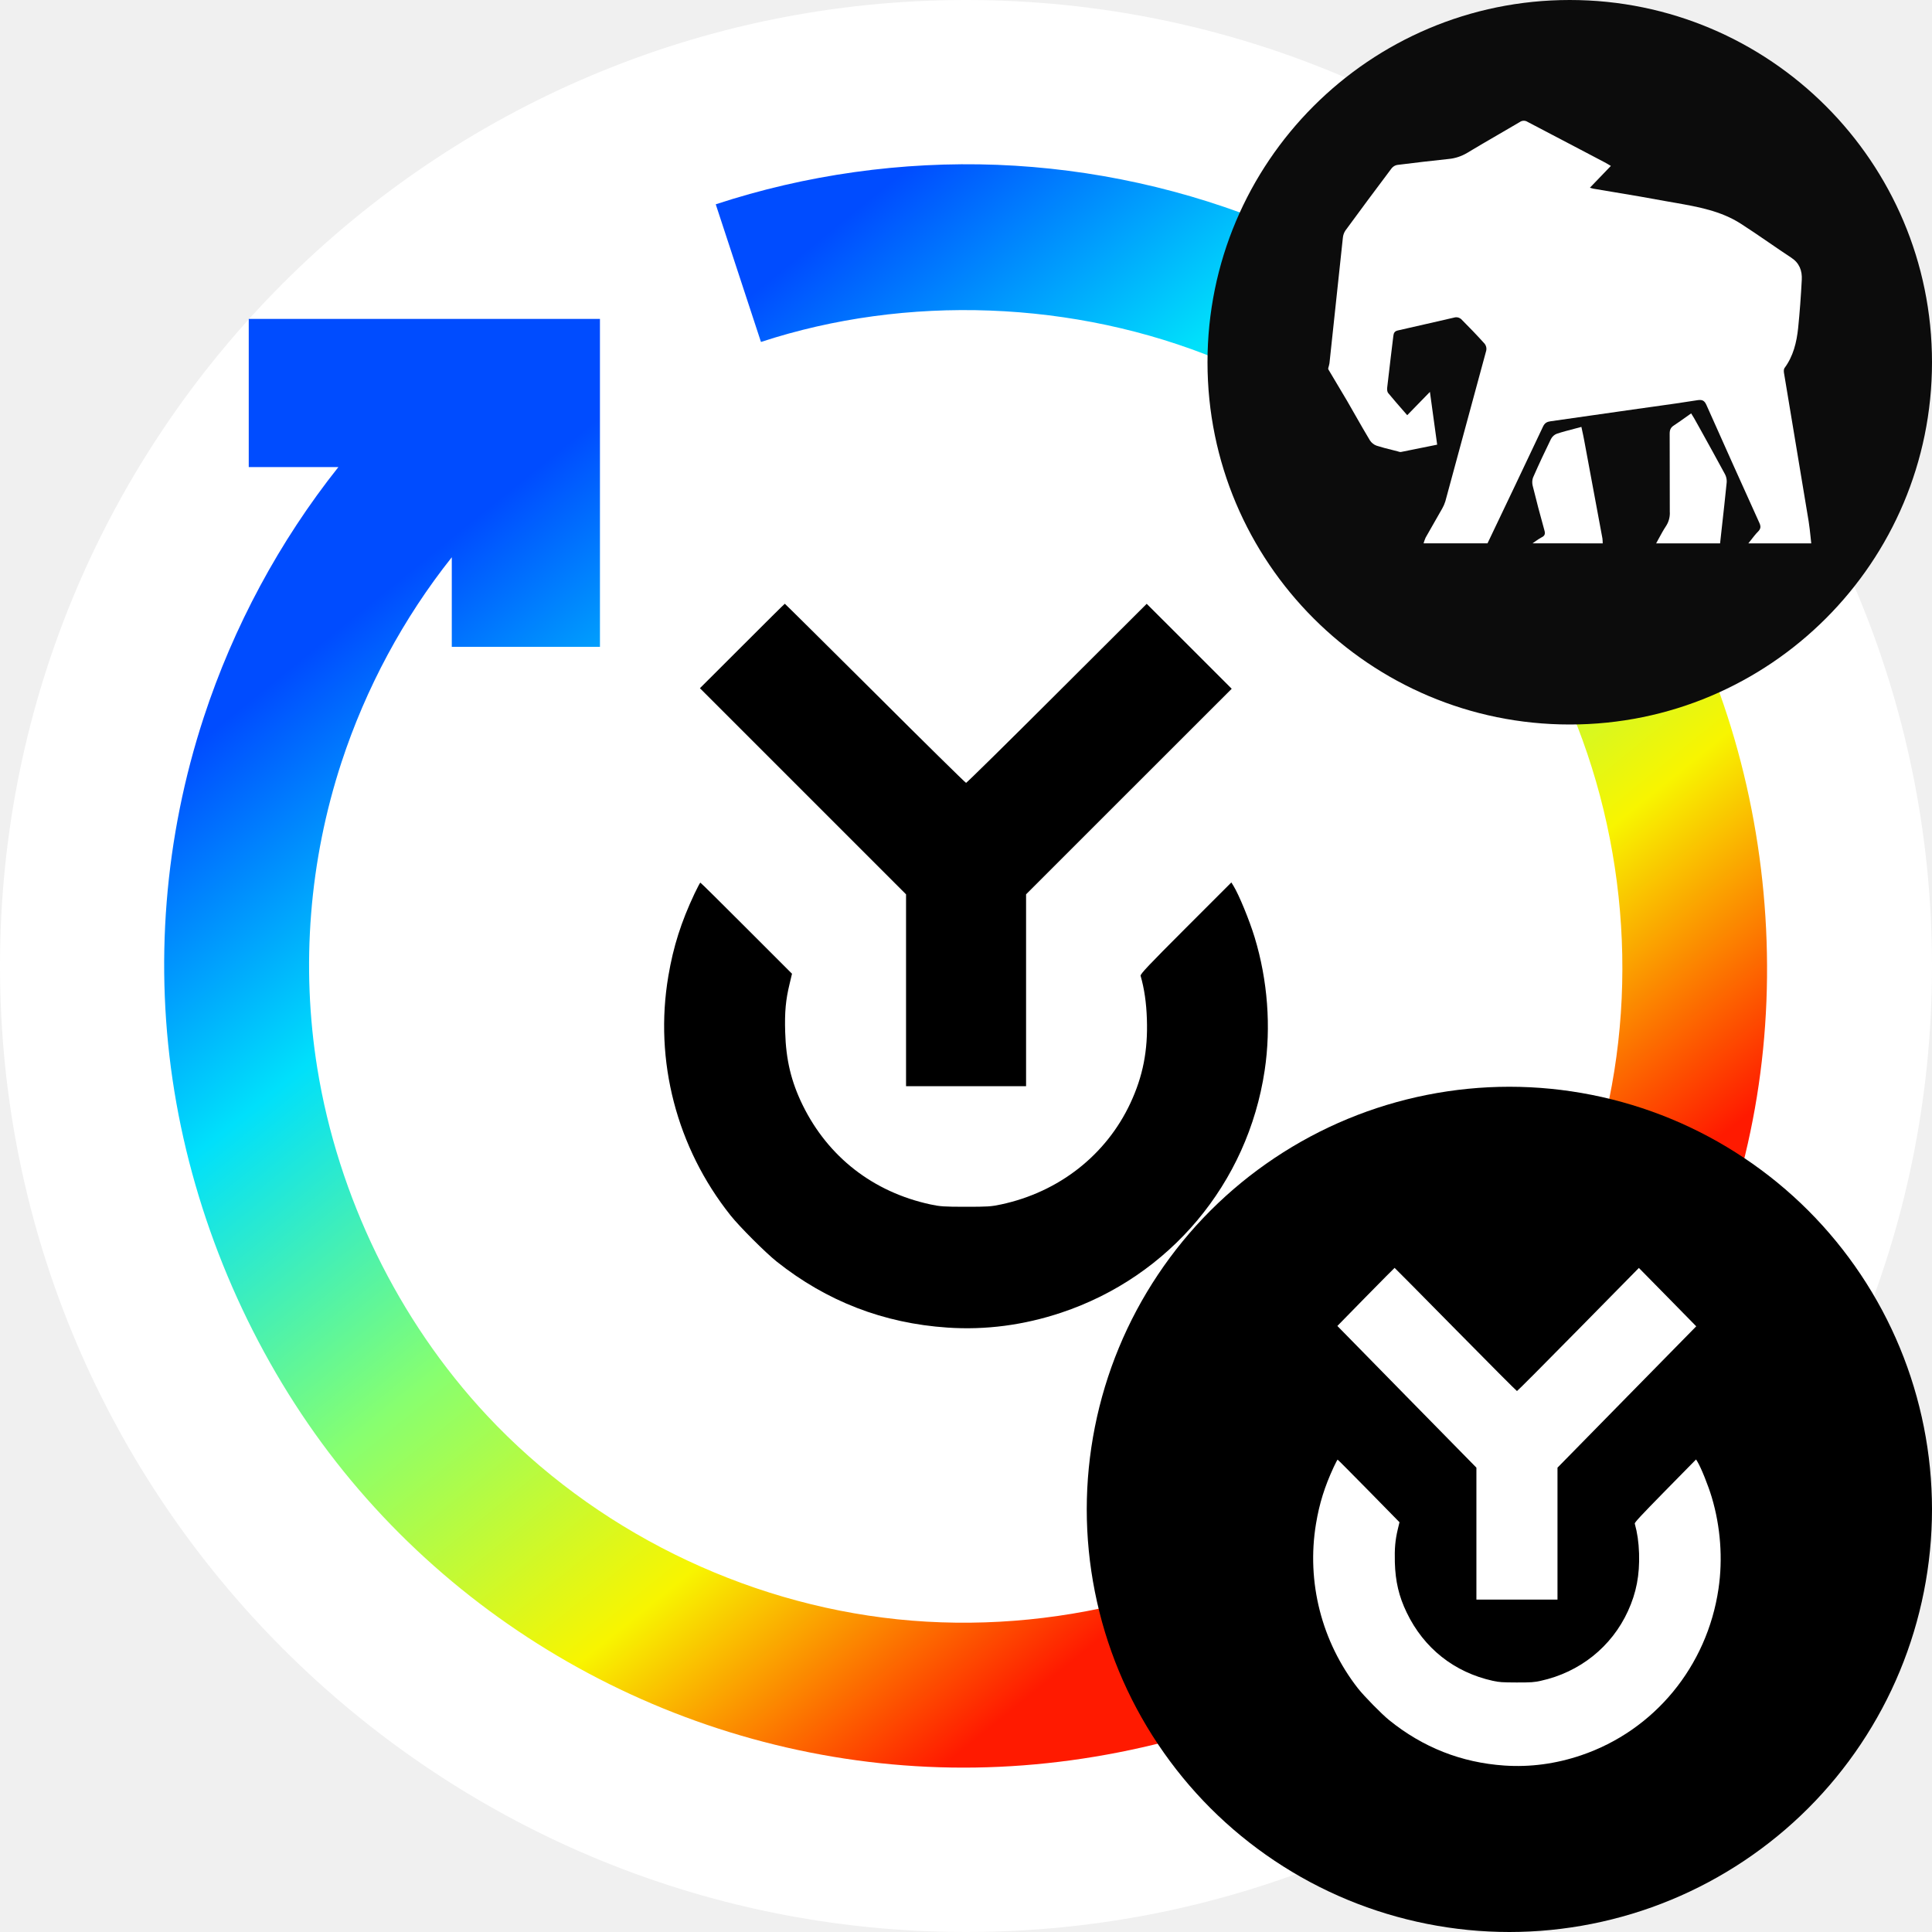
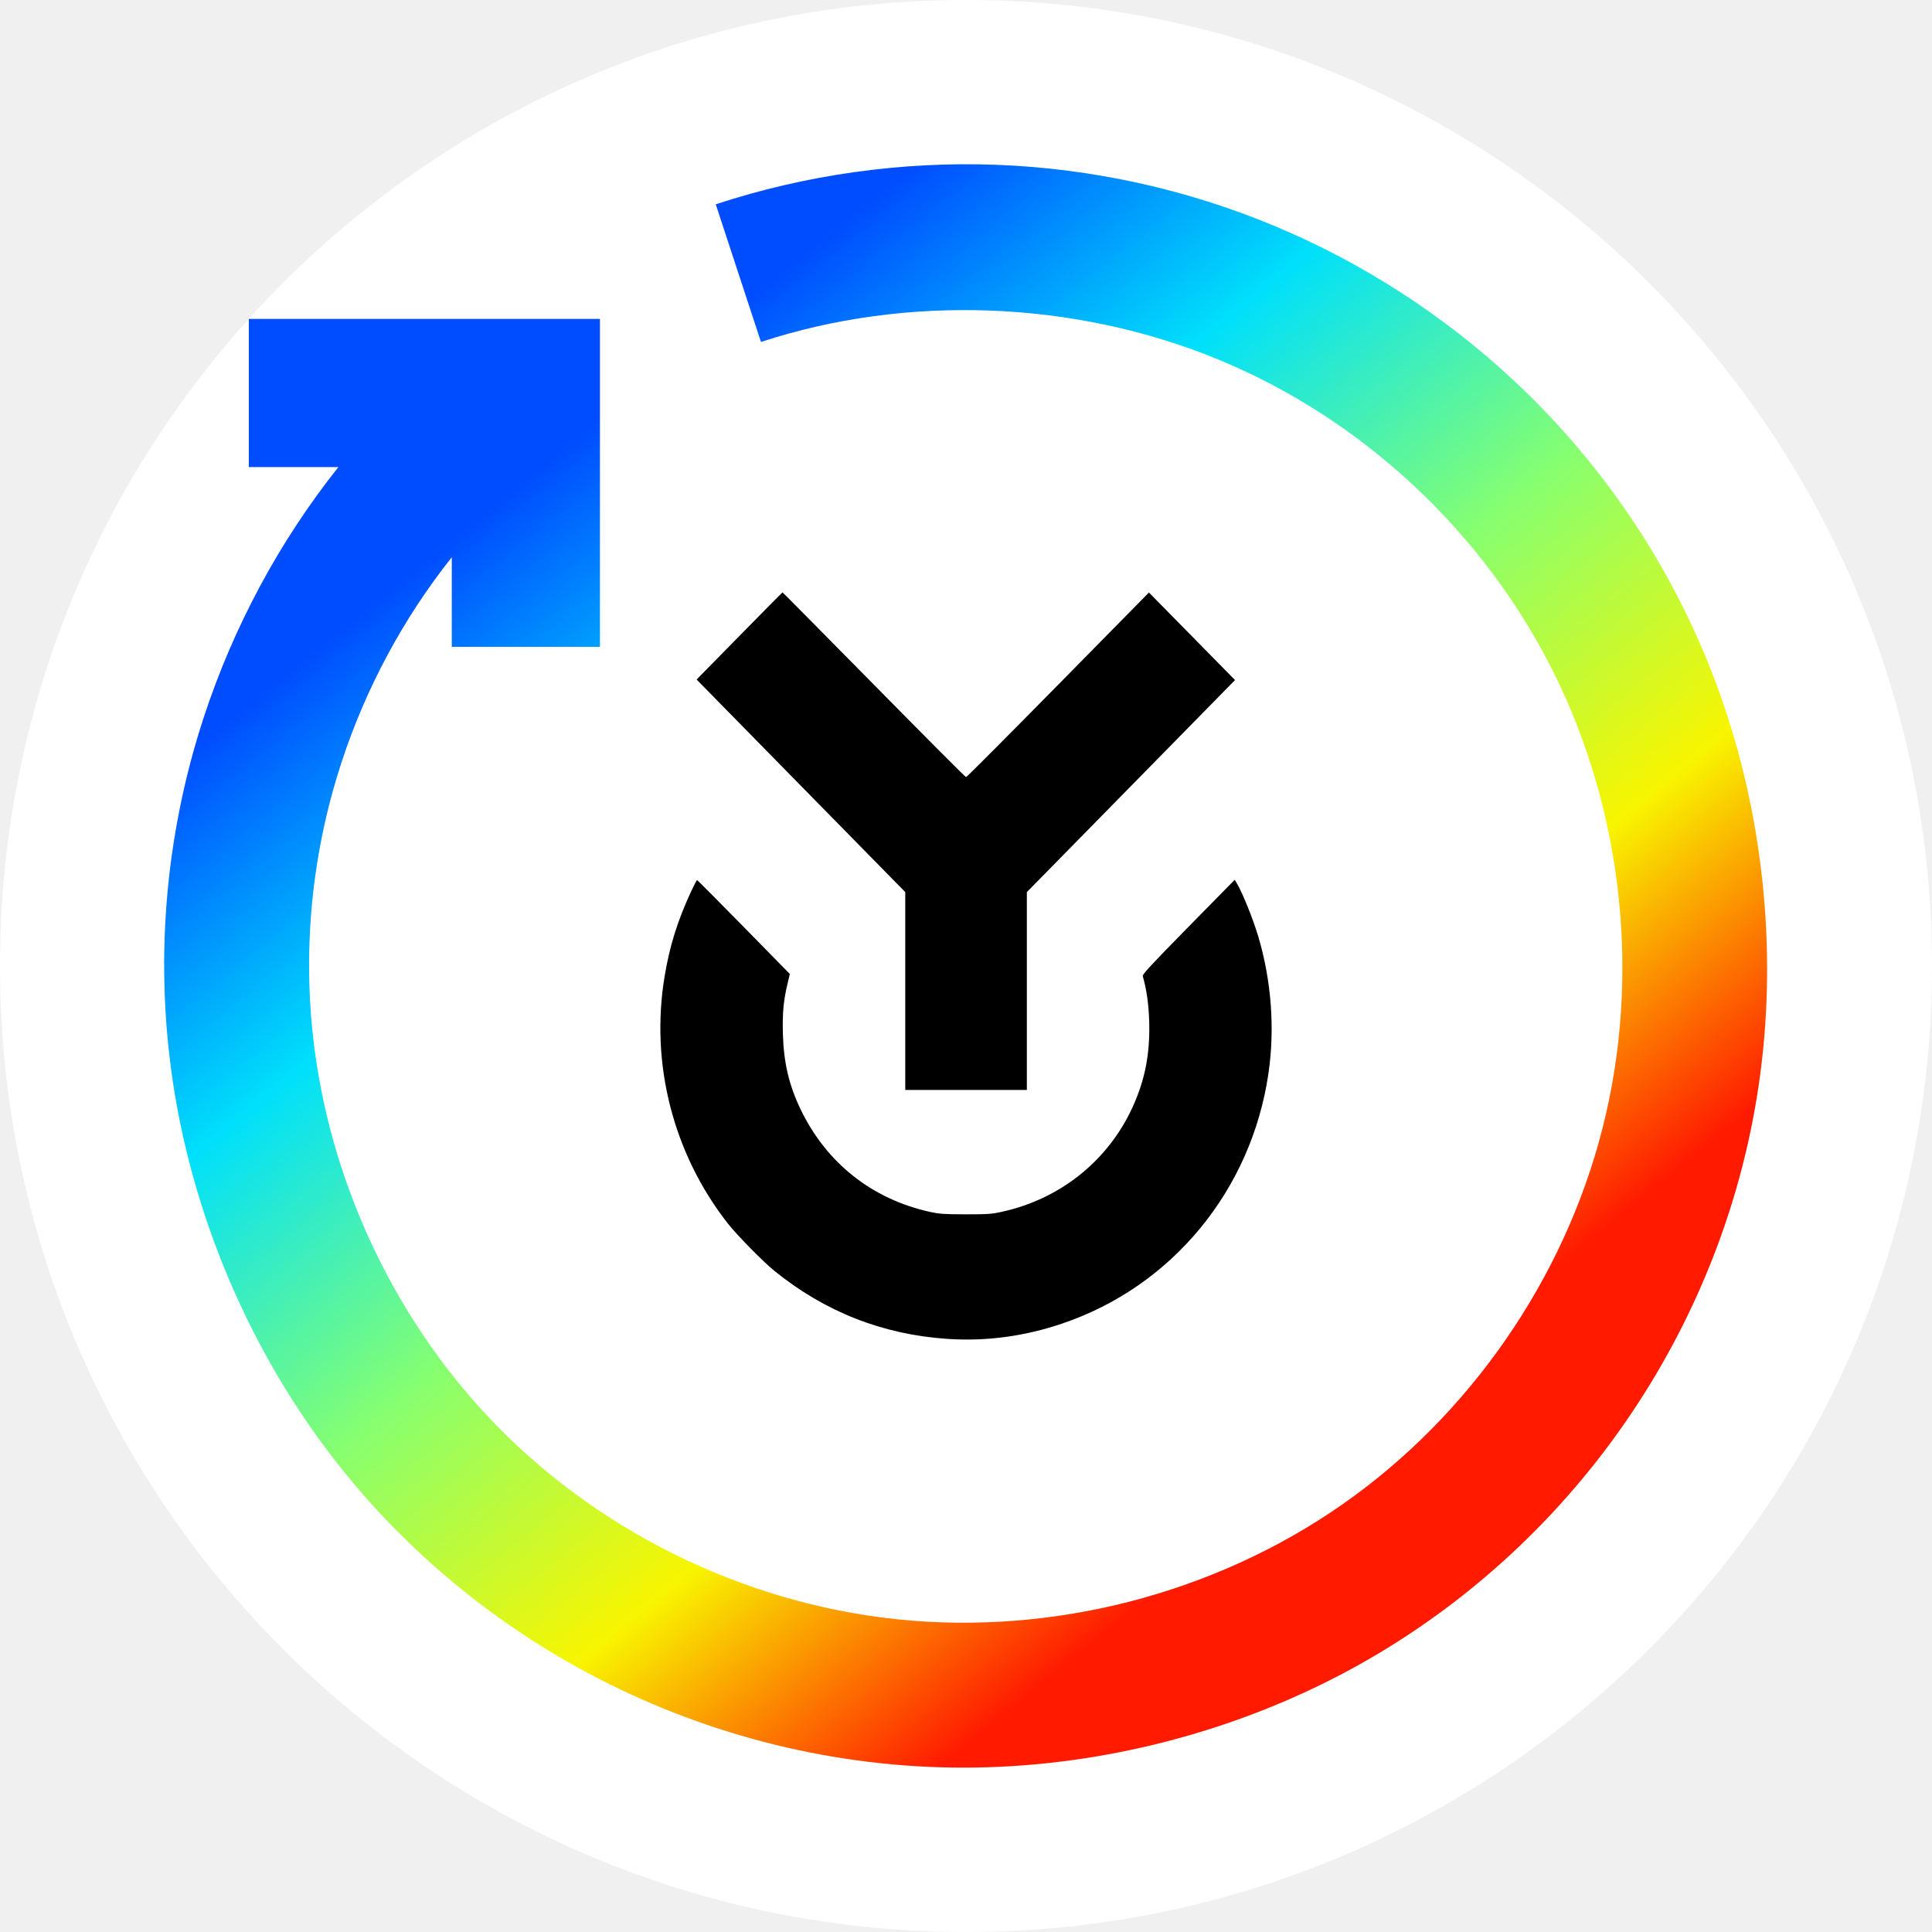
<svg xmlns="http://www.w3.org/2000/svg" width="32" height="32" viewBox="0 0 32 32" fill="none">
-   <path fill-rule="evenodd" clip-rule="evenodd" d="M32 16C32 7.172 24.828 0 16 0C7.172 0 0 7.172 0 16C0 24.828 7.172 32 16 32C24.828 32 32 24.828 32 16Z" fill="white" />
-   <path fill-rule="evenodd" clip-rule="evenodd" d="M11.855 3.384C13.345 2.894 14.938 2.67 16.516 2.73C18.094 2.791 19.658 3.136 21.113 3.744C22.568 4.352 23.915 5.223 25.067 6.298C26.592 7.719 27.775 9.498 28.485 11.487C29.195 13.476 29.431 15.677 29.157 17.771C28.884 19.866 28.1 21.855 26.914 23.566C25.728 25.277 24.14 26.709 22.274 27.701C20.409 28.692 18.266 29.244 16.154 29.276C14.042 29.308 11.96 28.821 10.095 27.895C8.231 26.97 6.583 25.607 5.332 23.904C4.082 22.201 3.227 20.159 2.888 18.075C2.549 15.991 2.725 13.865 3.375 11.881C3.866 10.382 4.628 8.964 5.605 7.736H4.12V5.282H9.937V10.714H7.483V9.23C6.683 10.236 6.059 11.397 5.656 12.626C5.124 14.251 4.981 15.995 5.256 17.697C5.599 19.814 6.589 21.865 8.067 23.446C9.834 25.336 12.3 26.554 14.866 26.821C17.432 27.087 20.099 26.403 22.217 24.929C24.335 23.454 25.905 21.191 26.542 18.69C27.179 16.19 26.884 13.453 25.735 11.142C24.586 8.832 22.584 6.949 20.189 5.959C17.794 4.969 15.008 4.874 12.604 5.664L11.855 3.384Z" fill="url(#paint0_linear_1942_16268)" />
-   <path fill-rule="evenodd" clip-rule="evenodd" d="M12.293 10.7L11.593 11.399L13.3 13.106L15.007 14.813V16.402V17.991H16.001H16.995V16.402V14.813L18.698 13.11L20.401 11.408L19.697 10.704L18.993 10.001L17.506 11.484C16.689 12.3 16.011 12.967 16.001 12.967C15.992 12.967 15.313 12.3 14.495 11.483C13.676 10.668 13.003 10 12.999 10C12.995 10 12.677 10.315 12.293 10.7ZM11.504 14.8C11.282 15.271 11.153 15.675 11.07 16.166C10.832 17.567 11.207 19.01 12.101 20.132C12.248 20.317 12.682 20.751 12.866 20.897C13.693 21.554 14.635 21.918 15.692 21.989C16.324 22.032 16.956 21.949 17.577 21.742C19.372 21.144 20.667 19.602 20.947 17.729C21.055 17.008 20.997 16.237 20.781 15.526C20.695 15.243 20.521 14.82 20.43 14.672L20.395 14.616L19.639 15.372C19.029 15.982 18.884 16.135 18.892 16.162C18.954 16.38 18.987 16.608 18.996 16.878C19.014 17.403 18.93 17.826 18.724 18.269C18.323 19.13 17.54 19.744 16.582 19.949C16.416 19.985 16.355 19.988 15.993 19.988C15.637 19.988 15.567 19.983 15.411 19.949C14.462 19.744 13.716 19.163 13.294 18.303C13.104 17.914 13.018 17.554 13.005 17.093C12.995 16.76 13.014 16.559 13.078 16.297L13.118 16.128L12.364 15.374C11.95 14.959 11.606 14.619 11.6 14.619C11.595 14.619 11.551 14.701 11.504 14.8Z" fill="black" />
-   <circle cx="26" cy="6" r="6" fill="#0C0C0C" />
-   <path d="M22 6.115V6.097C22.008 6.071 22.015 6.044 22.02 6.017L22.242 3.939C22.246 3.896 22.26 3.855 22.283 3.82C22.536 3.474 22.792 3.13 23.05 2.787C23.074 2.758 23.106 2.738 23.142 2.732C23.426 2.696 23.711 2.663 23.995 2.633C24.102 2.623 24.205 2.589 24.298 2.534C24.469 2.431 24.642 2.33 24.815 2.23C24.934 2.161 25.054 2.091 25.173 2.021C25.192 2.007 25.215 2 25.239 2C25.261 2 25.282 2.006 25.3 2.018C25.595 2.173 25.89 2.328 26.185 2.482L26.577 2.688C26.593 2.696 26.609 2.705 26.629 2.717C26.644 2.726 26.66 2.736 26.681 2.748L26.334 3.109C26.343 3.111 26.35 3.114 26.357 3.116C26.37 3.12 26.38 3.123 26.39 3.125C26.511 3.146 26.632 3.166 26.753 3.186C27.029 3.232 27.305 3.278 27.58 3.33C27.639 3.341 27.698 3.351 27.758 3.361C28.129 3.427 28.502 3.493 28.833 3.705C28.989 3.805 29.142 3.91 29.295 4.015C29.419 4.1 29.544 4.186 29.669 4.268C29.802 4.355 29.852 4.482 29.843 4.636C29.829 4.902 29.81 5.168 29.783 5.432C29.758 5.671 29.702 5.901 29.557 6.096C29.544 6.114 29.544 6.149 29.548 6.174C29.684 6.994 29.82 7.815 29.957 8.635C29.97 8.718 29.979 8.802 29.988 8.886C29.992 8.924 29.996 8.962 30 9H28.958C28.975 8.98 28.991 8.959 29.007 8.938C29.042 8.893 29.076 8.848 29.115 8.809C29.163 8.761 29.17 8.724 29.14 8.659C28.846 8.01 28.554 7.36 28.264 6.708C28.23 6.632 28.192 6.617 28.118 6.628C27.875 6.667 27.631 6.701 27.388 6.735C27.302 6.747 27.216 6.759 27.13 6.771L25.679 6.978C25.624 6.986 25.586 7.005 25.558 7.064C25.253 7.709 24.947 8.354 24.638 8.999H23.579C23.588 8.967 23.599 8.936 23.612 8.906C23.661 8.819 23.71 8.734 23.759 8.648C23.802 8.573 23.846 8.497 23.888 8.422C23.909 8.385 23.926 8.346 23.939 8.305C24.166 7.472 24.392 6.639 24.617 5.806C24.619 5.798 24.62 5.789 24.62 5.78C24.62 5.749 24.61 5.719 24.591 5.694C24.465 5.554 24.334 5.418 24.201 5.285C24.178 5.266 24.15 5.255 24.122 5.255C24.115 5.255 24.109 5.256 24.103 5.256C23.945 5.292 23.787 5.328 23.628 5.365C23.47 5.402 23.312 5.438 23.154 5.473C23.099 5.485 23.084 5.514 23.078 5.565C23.063 5.689 23.048 5.813 23.033 5.936C23.014 6.098 22.994 6.261 22.976 6.423C22.973 6.451 22.976 6.49 22.992 6.509C23.077 6.612 23.165 6.713 23.256 6.817L23.308 6.877L23.684 6.491L23.804 7.365L23.696 7.387C23.53 7.421 23.367 7.454 23.205 7.486L23.203 7.487C23.186 7.487 23.169 7.483 23.154 7.477C23.122 7.468 23.089 7.46 23.057 7.452C22.971 7.431 22.885 7.409 22.801 7.382C22.756 7.366 22.717 7.335 22.69 7.294C22.609 7.159 22.531 7.023 22.453 6.886C22.406 6.803 22.358 6.721 22.311 6.638C22.21 6.466 22.108 6.295 22.005 6.124L22 6.115Z" fill="white" />
-   <path d="M27.477 8.915C27.514 8.848 27.55 8.78 27.592 8.717C27.635 8.653 27.658 8.577 27.658 8.498L27.657 8.484C27.656 8.261 27.656 8.038 27.656 7.815C27.656 7.605 27.656 7.394 27.655 7.183C27.655 7.12 27.672 7.081 27.723 7.048C27.795 7.001 27.865 6.95 27.939 6.898L28.011 6.847L28.022 6.865C28.037 6.888 28.049 6.908 28.061 6.929L28.16 7.106C28.298 7.356 28.437 7.605 28.572 7.856C28.59 7.891 28.6 7.931 28.6 7.971C28.6 7.979 28.6 7.987 28.599 7.994C28.574 8.245 28.546 8.495 28.518 8.746L28.49 9H27.431C27.447 8.972 27.462 8.943 27.477 8.915Z" fill="white" />
-   <path d="M25.428 8.968C25.413 8.979 25.398 8.989 25.384 8.999L26.546 9C26.546 8.972 26.544 8.944 26.541 8.917C26.44 8.373 26.339 7.83 26.238 7.287C26.229 7.237 26.218 7.188 26.207 7.137C26.202 7.115 26.197 7.093 26.193 7.071C26.151 7.082 26.111 7.093 26.072 7.103C25.973 7.129 25.879 7.153 25.786 7.184C25.745 7.199 25.71 7.231 25.689 7.271C25.587 7.48 25.488 7.69 25.395 7.903C25.384 7.929 25.379 7.958 25.379 7.987C25.379 8.005 25.381 8.023 25.385 8.041C25.446 8.289 25.511 8.537 25.58 8.783C25.599 8.847 25.584 8.877 25.529 8.903C25.494 8.921 25.461 8.945 25.428 8.968Z" fill="white" />
-   <path fill-rule="evenodd" clip-rule="evenodd" d="M32 25C32 24.084 31.818 23.168 31.467 22.321C31.117 21.475 30.598 20.698 29.95 20.05C29.302 19.402 28.525 18.883 27.679 18.533C26.832 18.182 25.916 18 25 18C24.084 18 23.168 18.182 22.321 18.533C21.475 18.883 20.698 19.402 20.05 20.05C19.402 20.698 18.883 21.475 18.533 22.321C18.182 23.168 18 24.084 18 25C18 25.916 18.182 26.832 18.533 27.679C18.883 28.525 19.402 29.302 20.05 29.95C20.698 30.598 21.475 31.117 22.321 31.467C23.168 31.818 24.084 32 25 32C25.916 32 26.832 31.818 27.679 31.467C28.525 31.117 29.302 30.598 29.95 29.95C30.598 29.302 31.117 28.525 31.467 27.679C31.818 26.832 32 25.916 32 25Z" fill="black" />
-   <path fill-rule="evenodd" clip-rule="evenodd" d="M22.622 21.481L22.151 21.962L23.302 23.136L24.454 24.309V25.401V26.494H25.126H25.797V25.401V24.309L26.946 23.138L28.095 21.968L27.62 21.484L27.145 21.001L26.142 22.02C25.59 22.581 25.133 23.04 25.126 23.04C25.119 23.04 24.662 22.581 24.109 22.02C23.556 21.459 23.102 21 23.099 21C23.097 21 22.882 21.216 22.622 21.481ZM22.09 24.3C21.94 24.623 21.853 24.902 21.797 25.239C21.637 26.202 21.89 27.194 22.493 27.966C22.593 28.093 22.885 28.391 23.009 28.491C23.568 28.943 24.204 29.194 24.917 29.243C25.344 29.272 25.77 29.215 26.189 29.073C27.401 28.662 28.275 27.601 28.464 26.314C28.537 25.818 28.498 25.288 28.352 24.799C28.294 24.605 28.177 24.314 28.116 24.212L28.092 24.173L27.581 24.693C27.169 25.113 27.072 25.218 27.077 25.236C27.119 25.387 27.142 25.543 27.148 25.729C27.159 26.089 27.103 26.381 26.964 26.685C26.693 27.277 26.164 27.699 25.518 27.84C25.406 27.864 25.365 27.867 25.12 27.867C24.88 27.866 24.833 27.863 24.727 27.84C24.087 27.699 23.583 27.3 23.299 26.708C23.17 26.441 23.112 26.193 23.103 25.877C23.097 25.648 23.109 25.509 23.152 25.329L23.18 25.213L22.671 24.694C22.391 24.409 22.159 24.176 22.155 24.176C22.151 24.176 22.122 24.232 22.09 24.3Z" fill="white" />
+   <path d="M0 16C0 7.163 7.163 0 16 0C24.837 0 32 7.163 32 16C32 24.837 24.837 32 16 32C7.163 32 0 24.837 0 16Z" fill="white" />
+   <path d="M25 16C25 20.971 20.971 25 16 25C11.029 25 7 20.971 7 16C7 11.029 11.029 7 16 7C20.971 7 25 11.029 25 16Z" fill="white" />
+   <path fill-rule="evenodd" clip-rule="evenodd" d="M12.246 10.534L11.538 11.255L13.266 13.016L14.994 14.776V16.415V18.053H16.001H17.008V16.415V14.776L18.732 13.02L20.456 11.264L19.743 10.539L19.03 9.814L17.525 11.343C16.697 12.184 16.011 12.872 16.001 12.872C15.991 12.872 15.305 12.184 14.476 11.342C13.647 10.501 12.965 9.812 12.961 9.812C12.957 9.812 12.636 10.137 12.246 10.534ZM11.448 14.763C11.223 15.248 11.092 15.665 11.008 16.171C10.768 17.616 11.148 19.104 12.052 20.261C12.201 20.452 12.64 20.899 12.827 21.05C13.664 21.728 14.618 22.103 15.688 22.176C16.328 22.22 16.968 22.135 17.597 21.921C19.414 21.305 20.725 19.714 21.009 17.783C21.118 17.04 21.059 16.244 20.841 15.511C20.754 15.22 20.578 14.783 20.486 14.631L20.451 14.572L19.684 15.352C19.066 15.981 18.92 16.139 18.928 16.167C18.991 16.392 19.025 16.627 19.034 16.906C19.051 17.446 18.967 17.884 18.758 18.34C18.352 19.227 17.559 19.861 16.59 20.072C16.422 20.109 16.36 20.113 15.992 20.113C15.632 20.112 15.561 20.107 15.404 20.073C14.443 19.861 13.687 19.262 13.261 18.375C13.068 17.974 12.981 17.602 12.967 17.127C12.958 16.784 12.977 16.576 13.041 16.306L13.082 16.132L12.319 15.354C11.899 14.926 11.551 14.576 11.545 14.576C11.54 14.576 11.496 14.66 11.448 14.763Z" fill="black" />
+   <path fill-rule="evenodd" clip-rule="evenodd" d="M11.855 3.384C13.345 2.894 14.938 2.67 16.516 2.73C18.095 2.791 19.658 3.136 21.113 3.744C22.569 4.352 23.915 5.223 25.068 6.298C26.592 7.719 27.775 9.498 28.485 11.487C29.195 13.476 29.432 15.677 29.158 17.771C28.884 19.866 28.1 21.855 26.914 23.566C25.728 25.277 24.14 26.709 22.275 27.701C20.41 28.692 18.267 29.244 16.154 29.276C14.042 29.308 11.96 28.821 10.095 27.895C8.231 26.97 6.584 25.607 5.333 23.904C4.082 22.201 3.227 20.159 2.888 18.075C2.549 15.991 2.725 13.865 3.375 11.881C3.866 10.382 4.628 8.964 5.605 7.736H4.121V5.282H9.937V10.714H7.483V9.23C6.683 10.236 6.059 11.397 5.657 12.626C5.124 14.251 4.981 15.995 5.257 17.697C5.599 19.814 6.589 21.865 8.067 23.446C9.834 25.336 12.3 26.554 14.866 26.821C17.432 27.087 20.099 26.403 22.218 24.929C24.336 23.454 25.905 21.191 26.542 18.69C27.179 16.19 26.884 13.453 25.735 11.142C24.587 8.832 22.584 6.949 20.189 5.959C17.795 4.969 15.008 4.874 12.604 5.664L11.855 3.384Z" fill="url(#paint0_linear_537_286804)" />
  <defs>
-     <linearGradient id="paint0_linear_1942_16268" x1="2.043" y1="13.297" x2="15.222" y2="29.577" gradientUnits="userSpaceOnUse">
+     <linearGradient id="paint0_linear_537_286804" x1="2.044" y1="13.297" x2="15.222" y2="29.577" gradientUnits="userSpaceOnUse">
      <stop stop-color="#004CFF" />
      <stop offset="0.252" stop-color="#00E0FB" />
      <stop offset="0.506" stop-color="#87FF70" />
      <stop offset="0.755" stop-color="#F8F500" />
      <stop offset="1" stop-color="#FF1A00" />
    </linearGradient>
  </defs>
</svg>
